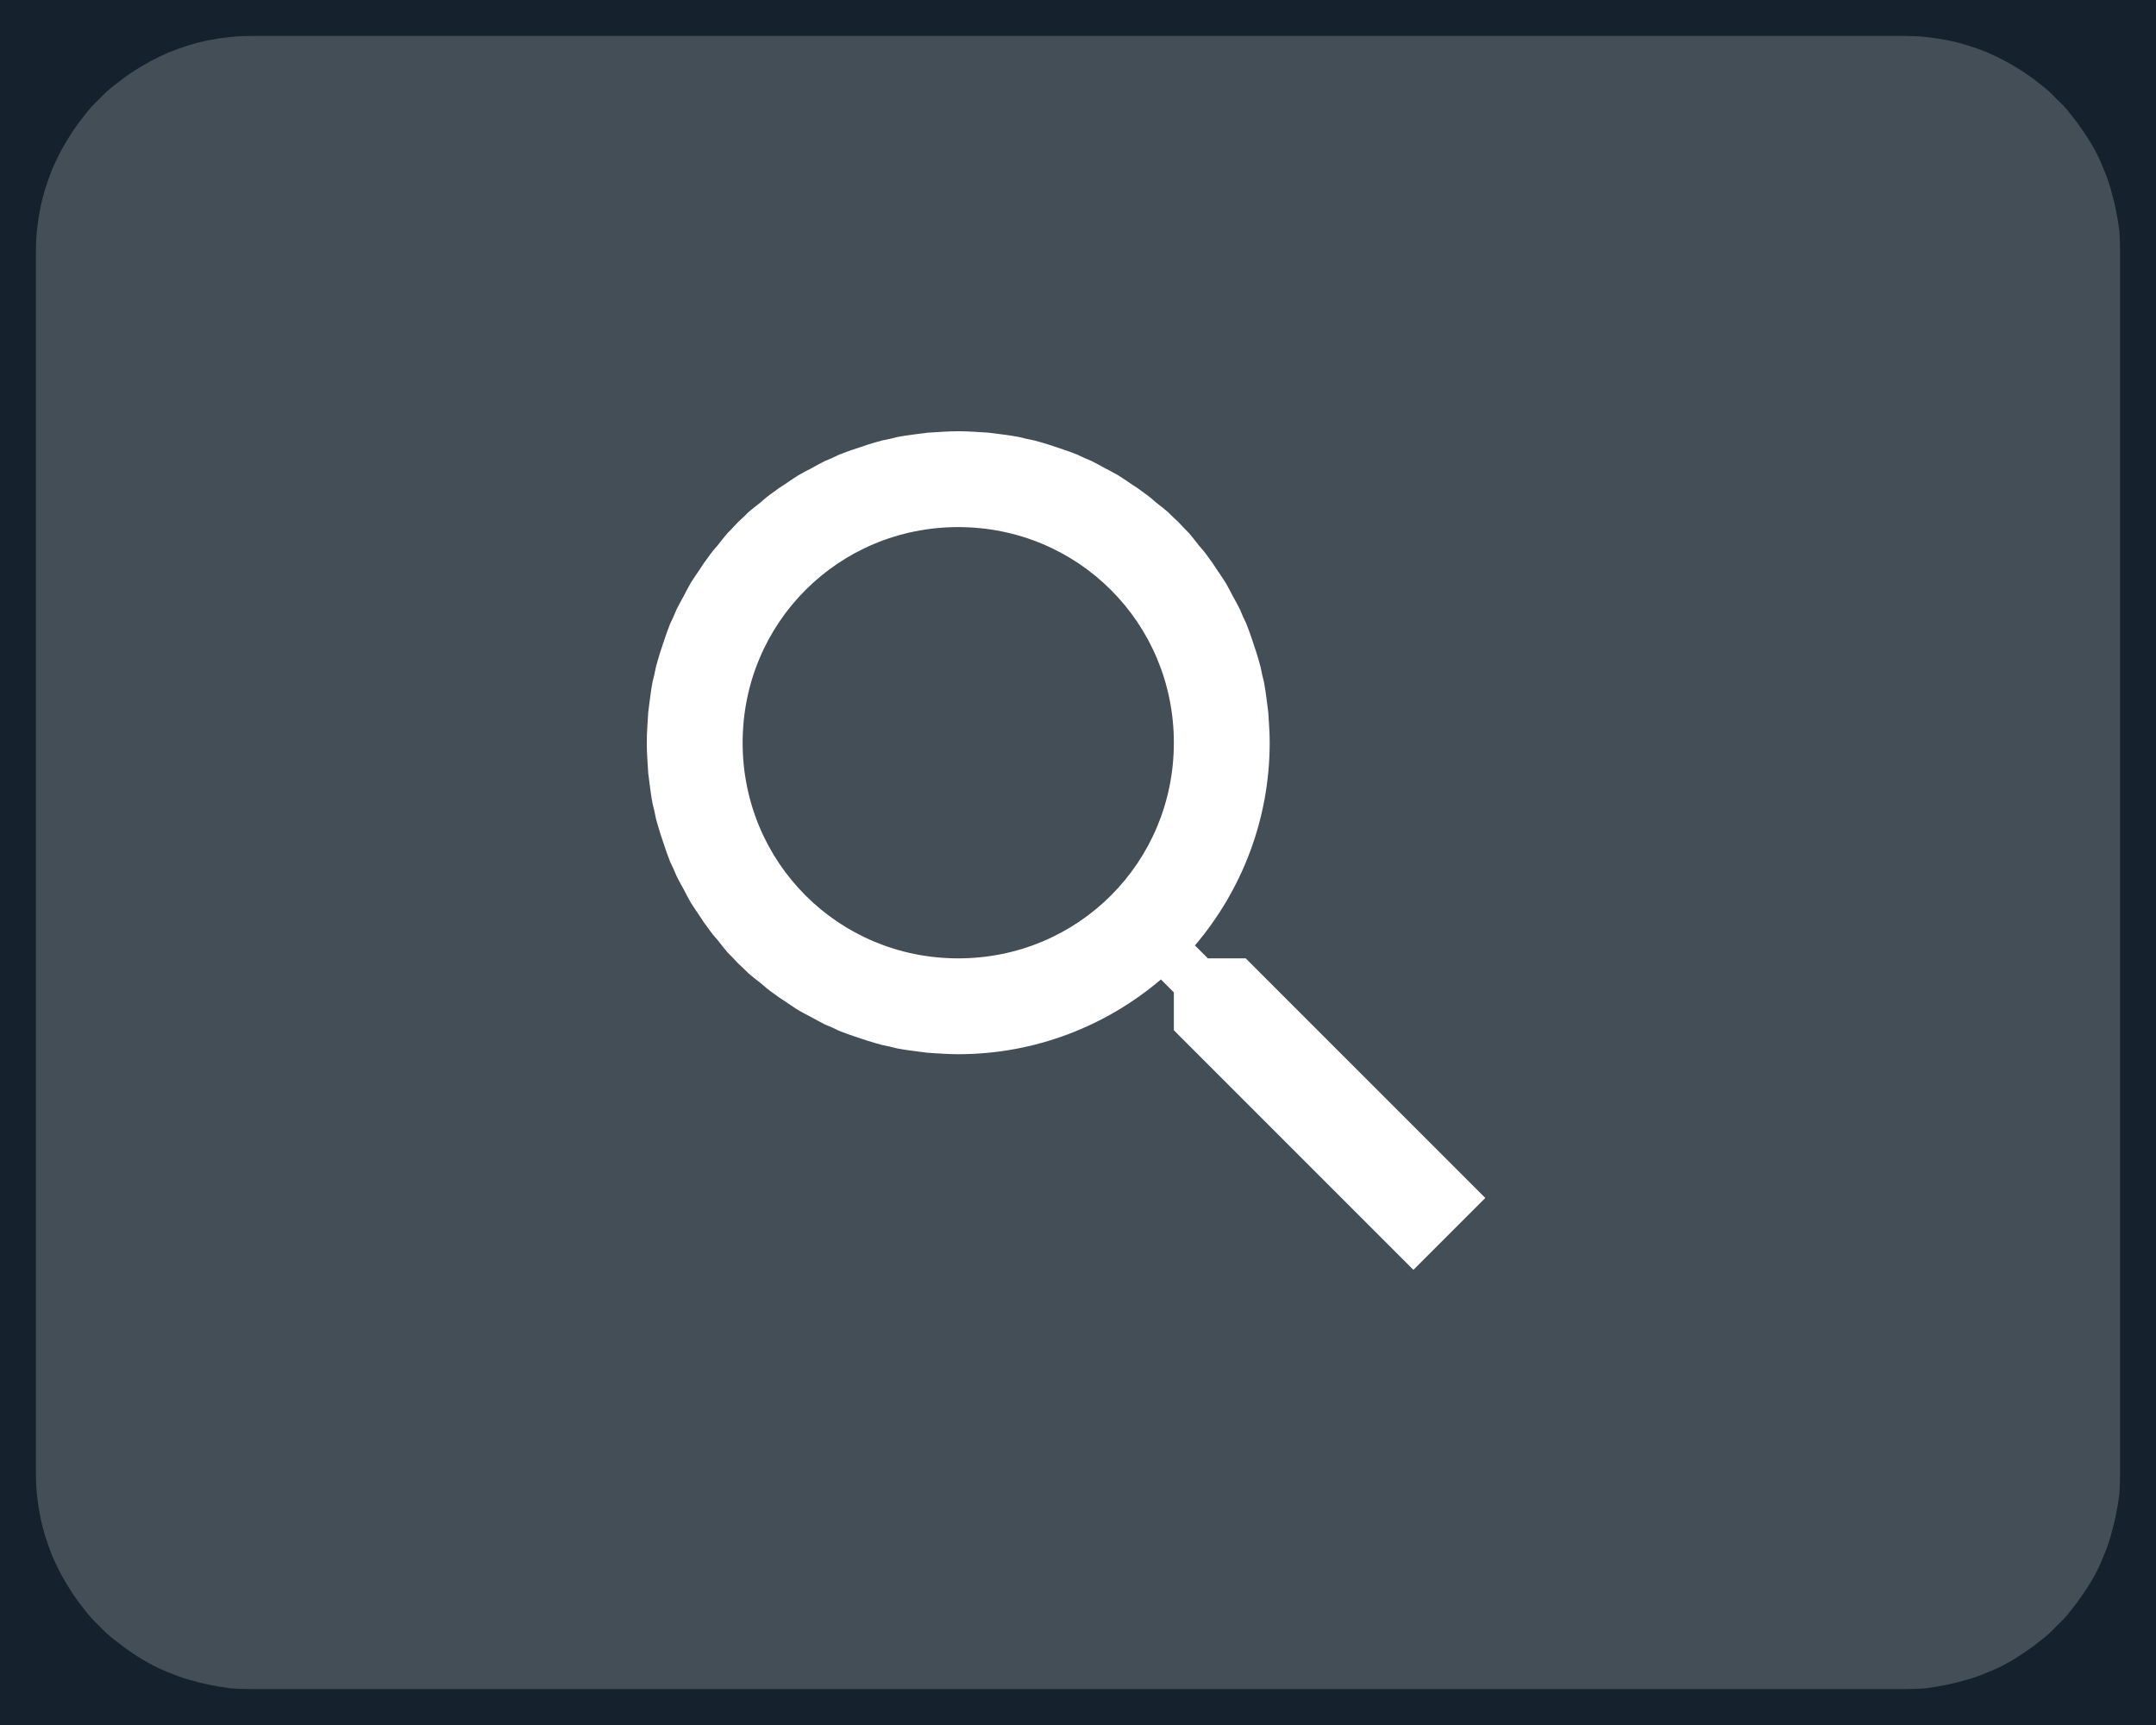
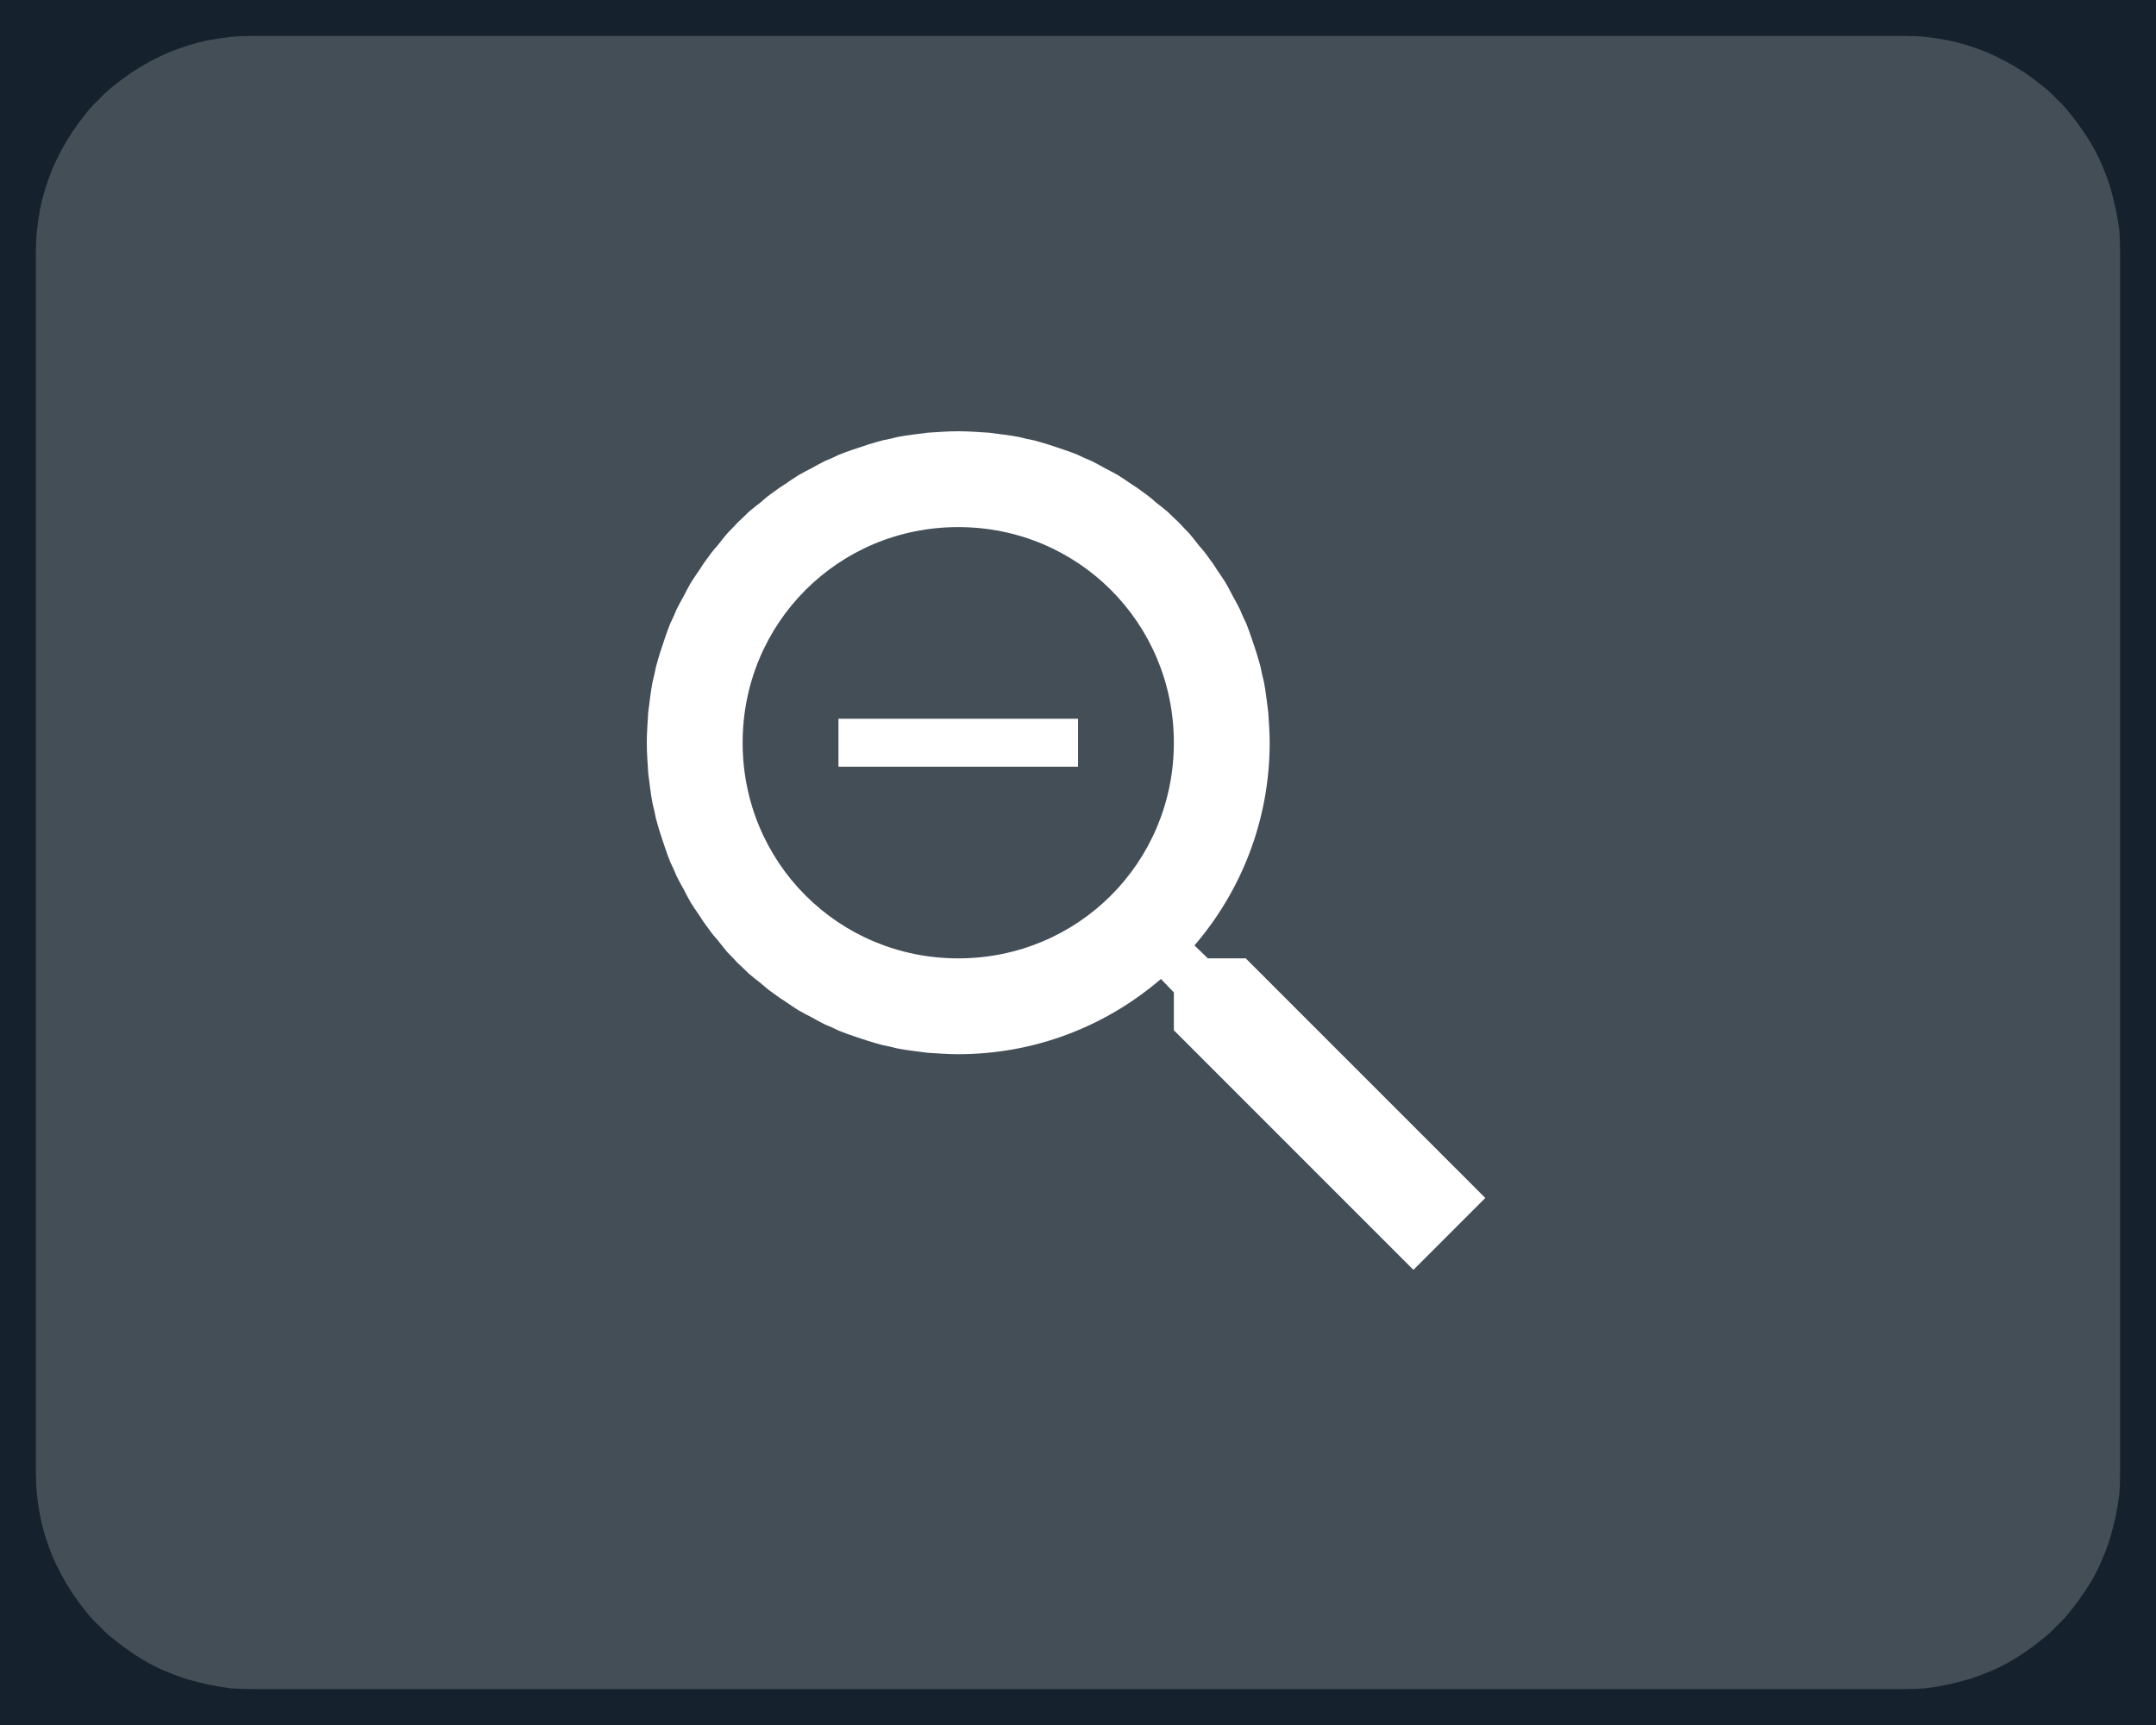
<svg xmlns="http://www.w3.org/2000/svg" width="30" height="24" viewBox="0 0 30 24">
  <rect fill="#010101" width="30" height="24" />
  <rect fill="#15222D" width="30" height="24" />
  <path fill="white" fill-opacity="0.2" d="M0.5 20.5L0.5 3.5Q0.5 3.35 0.514 3.21Q0.529 3.06 0.558 2.91Q0.586 2.77 0.629 2.63Q0.672 2.49 0.728 2.35Q0.785 2.22 0.854 2.09Q0.924 1.96 1.01 1.83Q1.09 1.71 1.18 1.6Q1.27 1.48 1.38 1.38Q1.48 1.27 1.6 1.18Q1.71 1.09 1.83 1.01Q1.96 0.924 2.09 0.854Q2.22 0.785 2.35 0.728Q2.49 0.672 2.63 0.629Q2.77 0.586 2.91 0.558Q3.06 0.529 3.21 0.514Q3.35 0.5 3.5 0.5L26.5 0.5Q26.65 0.5 26.79 0.514Q26.94 0.529 27.09 0.558Q27.23 0.586 27.37 0.629Q27.51 0.672 27.65 0.728Q27.78 0.785 27.91 0.854Q28.04 0.924 28.17 1.01Q28.29 1.09 28.4 1.18Q28.52 1.27 28.62 1.38Q28.73 1.48 28.82 1.6Q28.91 1.71 28.99 1.83Q29.08 1.96 29.15 2.09Q29.22 2.22 29.27 2.35Q29.33 2.49 29.37 2.63Q29.41 2.77 29.44 2.91Q29.47 3.06 29.49 3.21Q29.5 3.35 29.5 3.5L29.5 20.5Q29.5 20.65 29.49 20.79Q29.47 20.94 29.44 21.09Q29.41 21.23 29.37 21.37Q29.33 21.51 29.27 21.65Q29.22 21.78 29.15 21.91Q29.08 22.04 28.99 22.17Q28.91 22.29 28.82 22.4Q28.73 22.52 28.62 22.62Q28.52 22.73 28.4 22.82Q28.29 22.91 28.17 22.99Q28.04 23.08 27.91 23.15Q27.78 23.22 27.65 23.27Q27.51 23.33 27.37 23.37Q27.23 23.41 27.09 23.44Q26.94 23.47 26.79 23.49Q26.65 23.5 26.5 23.5L3.5 23.5Q3.35 23.5 3.21 23.49Q3.06 23.47 2.91 23.44Q2.77 23.41 2.63 23.37Q2.49 23.33 2.35 23.27Q2.22 23.22 2.09 23.15Q1.96 23.08 1.83 22.99Q1.71 22.91 1.6 22.82Q1.48 22.73 1.38 22.62Q1.27 22.52 1.18 22.4Q1.09 22.29 1.01 22.17Q0.924 22.04 0.854 21.91Q0.785 21.78 0.728 21.65Q0.672 21.51 0.629 21.37Q0.586 21.23 0.558 21.09Q0.529 20.94 0.514 20.79Q0.5 20.65 0.5 20.5Z" />
  <clipPath id="toolbar-datadisplay-btn-9-dark_cl_0">
    <rect x="7" y="4" width="16" height="16" />
  </clipPath>
  <g clip-path="url(#toolbar-datadisplay-btn-9-dark_cl_0)">
-     <path fill="white" transform="matrix(0.6667 0 0 0.6667 7 4)" d="M9.5 3Q9.66 3 9.82 3.01Q9.98 3.02 10.14 3.03Q10.3 3.05 10.45 3.07Q10.61 3.09 10.77 3.12Q10.92 3.16 11.08 3.19Q11.23 3.23 11.39 3.28Q11.54 3.33 11.69 3.38Q11.84 3.43 11.99 3.49Q12.13 3.56 12.28 3.62Q12.42 3.69 12.56 3.77Q12.7 3.84 12.84 3.92Q12.98 4.01 13.11 4.1Q13.24 4.18 13.37 4.28Q13.5 4.37 13.62 4.48Q13.75 4.58 13.87 4.68Q13.98 4.79 14.1 4.9Q14.21 5.02 14.32 5.13Q14.42 5.25 14.52 5.38Q14.63 5.5 14.72 5.63Q14.82 5.76 14.9 5.89Q14.99 6.02 15.08 6.16Q15.16 6.3 15.23 6.44Q15.31 6.58 15.38 6.72Q15.44 6.87 15.51 7.01Q15.57 7.16 15.62 7.31Q15.67 7.46 15.72 7.61Q15.77 7.77 15.81 7.92Q15.84 8.08 15.88 8.23Q15.91 8.39 15.93 8.55Q15.95 8.7 15.97 8.86Q15.98 9.02 15.99 9.18Q16 9.34 16 9.5C16 11.11 15.41 12.59 14.44 13.73L14.71 14L15.5 14L20.5 19L19 20.5L14 15.5L14 14.71L13.73 14.44C12.59 15.41 11.11 16 9.5 16Q9.34 16 9.18 15.99Q9.02 15.98 8.86 15.97Q8.7 15.95 8.55 15.93Q8.39 15.91 8.23 15.88Q8.08 15.84 7.92 15.81Q7.77 15.77 7.61 15.72Q7.46 15.67 7.31 15.62Q7.16 15.57 7.01 15.51Q6.87 15.44 6.72 15.38Q6.58 15.31 6.44 15.23Q6.3 15.16 6.16 15.08Q6.02 14.99 5.89 14.9Q5.76 14.82 5.63 14.72Q5.5 14.63 5.38 14.52Q5.25 14.42 5.13 14.32Q5.02 14.21 4.9 14.1Q4.79 13.98 4.68 13.87Q4.58 13.75 4.48 13.62Q4.37 13.5 4.28 13.37Q4.18 13.24 4.1 13.11Q4.01 12.98 3.92 12.84Q3.84 12.7 3.77 12.56Q3.69 12.42 3.62 12.28Q3.56 12.13 3.49 11.99Q3.43 11.84 3.38 11.69Q3.33 11.54 3.28 11.39Q3.23 11.23 3.19 11.08Q3.16 10.92 3.12 10.77Q3.09 10.61 3.07 10.45Q3.05 10.3 3.03 10.14Q3.02 9.98 3.01 9.82Q3 9.66 3 9.5Q3 9.34 3.01 9.18Q3.02 9.02 3.03 8.86Q3.05 8.7 3.07 8.55Q3.09 8.39 3.12 8.23Q3.16 8.08 3.19 7.92Q3.23 7.77 3.28 7.61Q3.33 7.46 3.38 7.31Q3.43 7.16 3.49 7.01Q3.56 6.87 3.62 6.72Q3.69 6.58 3.77 6.44Q3.84 6.3 3.92 6.16Q4.01 6.02 4.1 5.89Q4.18 5.76 4.28 5.63Q4.37 5.5 4.48 5.38Q4.58 5.25 4.68 5.13Q4.79 5.02 4.9 4.9Q5.02 4.79 5.13 4.68Q5.25 4.58 5.38 4.48Q5.5 4.37 5.63 4.28Q5.76 4.18 5.89 4.1Q6.02 4.01 6.16 3.92Q6.3 3.84 6.44 3.77Q6.58 3.69 6.72 3.62Q6.87 3.56 7.01 3.49Q7.16 3.43 7.31 3.38Q7.46 3.33 7.61 3.28Q7.77 3.23 7.92 3.19Q8.08 3.16 8.23 3.12Q8.39 3.09 8.55 3.07Q8.7 3.05 8.86 3.03Q9.02 3.02 9.18 3.01Q9.34 3 9.5 3M9.5 5C7 5 5 7 5 9.5C5 12 7 14 9.5 14C12 14 14 12 14 9.5C14 7 12 5 9.5 5Z" fill-rule="evenodd" />
+     <path fill="white" transform="matrix(0.6667 0 0 0.6667 7 4)" d="M15.5 14L14.71 14L14.43 13.73C15.41 12.59 16 11.11 16 9.5Q16 9.34 15.99 9.18Q15.98 9.02 15.97 8.86Q15.95 8.7 15.93 8.55Q15.91 8.39 15.88 8.23Q15.84 8.08 15.81 7.92Q15.77 7.77 15.72 7.61Q15.67 7.46 15.62 7.31Q15.57 7.16 15.51 7.01Q15.44 6.87 15.38 6.72Q15.31 6.58 15.23 6.44Q15.16 6.3 15.08 6.16Q14.99 6.02 14.9 5.89Q14.82 5.76 14.72 5.63Q14.63 5.5 14.52 5.38Q14.42 5.25 14.32 5.13Q14.21 5.02 14.1 4.9Q13.98 4.79 13.87 4.68Q13.75 4.58 13.62 4.48Q13.5 4.37 13.37 4.28Q13.24 4.18 13.11 4.1Q12.98 4.01 12.84 3.92Q12.7 3.84 12.56 3.77Q12.42 3.69 12.28 3.62Q12.13 3.56 11.99 3.49Q11.84 3.43 11.69 3.38Q11.54 3.33 11.39 3.28Q11.23 3.23 11.08 3.19Q10.92 3.16 10.77 3.12Q10.61 3.09 10.45 3.07Q10.3 3.05 10.14 3.03Q9.98 3.02 9.82 3.01Q9.66 3 9.5 3Q9.34 3 9.18 3.01Q9.02 3.02 8.86 3.03Q8.7 3.05 8.55 3.07Q8.39 3.09 8.23 3.12Q8.08 3.16 7.92 3.19Q7.77 3.23 7.61 3.28Q7.46 3.33 7.31 3.38Q7.16 3.43 7.01 3.49Q6.87 3.56 6.72 3.62Q6.58 3.69 6.44 3.77Q6.3 3.84 6.16 3.92Q6.02 4.01 5.89 4.1Q5.76 4.18 5.63 4.28Q5.5 4.37 5.38 4.48Q5.25 4.58 5.13 4.68Q5.02 4.79 4.9 4.9Q4.79 5.02 4.68 5.13Q4.58 5.25 4.48 5.38Q4.37 5.5 4.28 5.63Q4.18 5.76 4.1 5.89Q4.01 6.02 3.92 6.16Q3.84 6.3 3.77 6.44Q3.69 6.58 3.62 6.72Q3.56 6.87 3.49 7.01Q3.43 7.16 3.38 7.31Q3.33 7.46 3.28 7.61Q3.23 7.77 3.19 7.92Q3.16 8.08 3.12 8.23Q3.09 8.39 3.07 8.55Q3.05 8.7 3.03 8.86Q3.02 9.02 3.01 9.18Q3 9.34 3 9.5Q3 9.66 3.01 9.82Q3.02 9.98 3.03 10.14Q3.05 10.3 3.07 10.45Q3.09 10.61 3.12 10.77Q3.16 10.92 3.19 11.08Q3.23 11.23 3.28 11.39Q3.33 11.54 3.38 11.69Q3.43 11.84 3.49 11.99Q3.56 12.13 3.62 12.28Q3.69 12.42 3.77 12.56Q3.84 12.7 3.92 12.84Q4.01 12.98 4.1 13.11Q4.18 13.24 4.28 13.37Q4.37 13.5 4.48 13.62Q4.58 13.75 4.68 13.87Q4.79 13.98 4.9 14.1Q5.02 14.21 5.13 14.32Q5.25 14.42 5.38 14.52Q5.5 14.63 5.63 14.72Q5.76 14.82 5.89 14.9Q6.02 14.99 6.16 15.08Q6.3 15.16 6.44 15.23Q6.58 15.31 6.72 15.38Q6.87 15.44 7.01 15.51Q7.16 15.57 7.31 15.62Q7.46 15.67 7.61 15.72Q7.77 15.77 7.92 15.81Q8.08 15.84 8.23 15.88Q8.39 15.91 8.55 15.93Q8.7 15.95 8.86 15.97Q9.02 15.98 9.18 15.99Q9.34 16 9.5 16C11.11 16 12.59 15.41 13.73 14.43L14 14.71L14 15.5L19 20.5L20.5 19L15.5 14M9.5 14C7 14 5 12 5 9.5C5 7 7 5 9.5 5C12 5 14 7 14 9.5C14 12 12 14 9.5 14M7 9L12 9L12 10L7 10L7 9Z" fill-rule="evenodd" />
  </g>
</svg>
